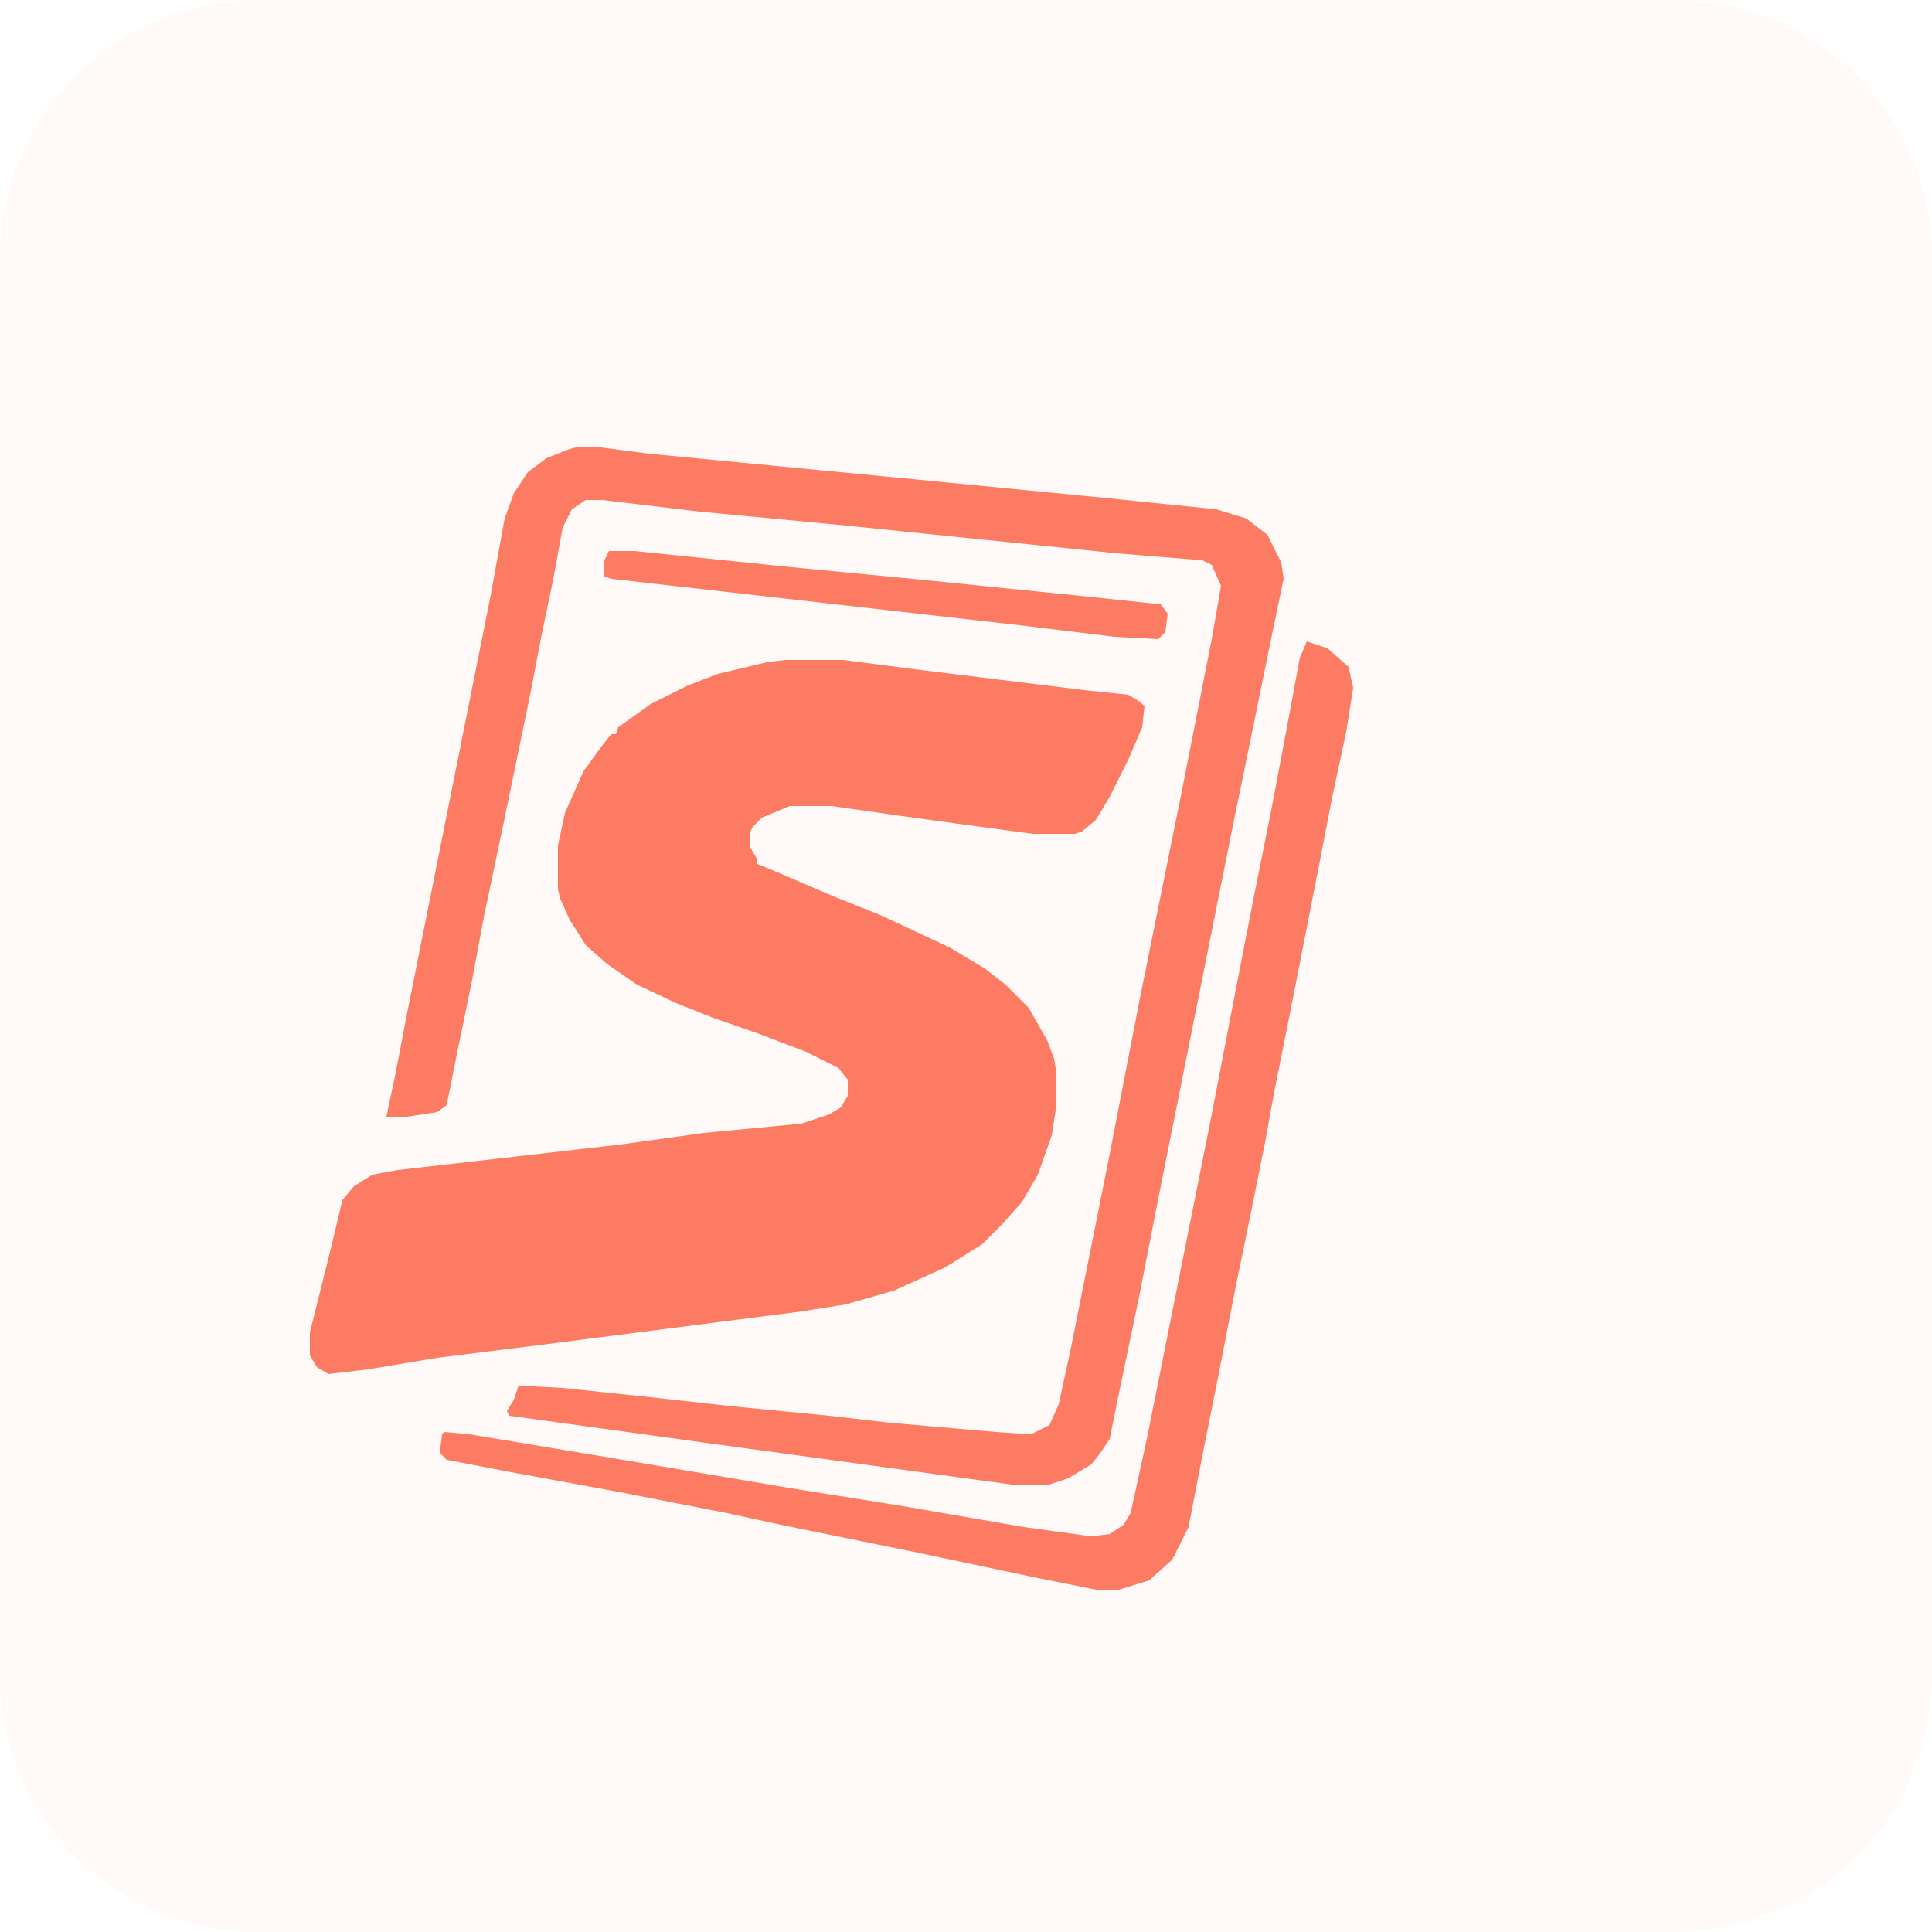
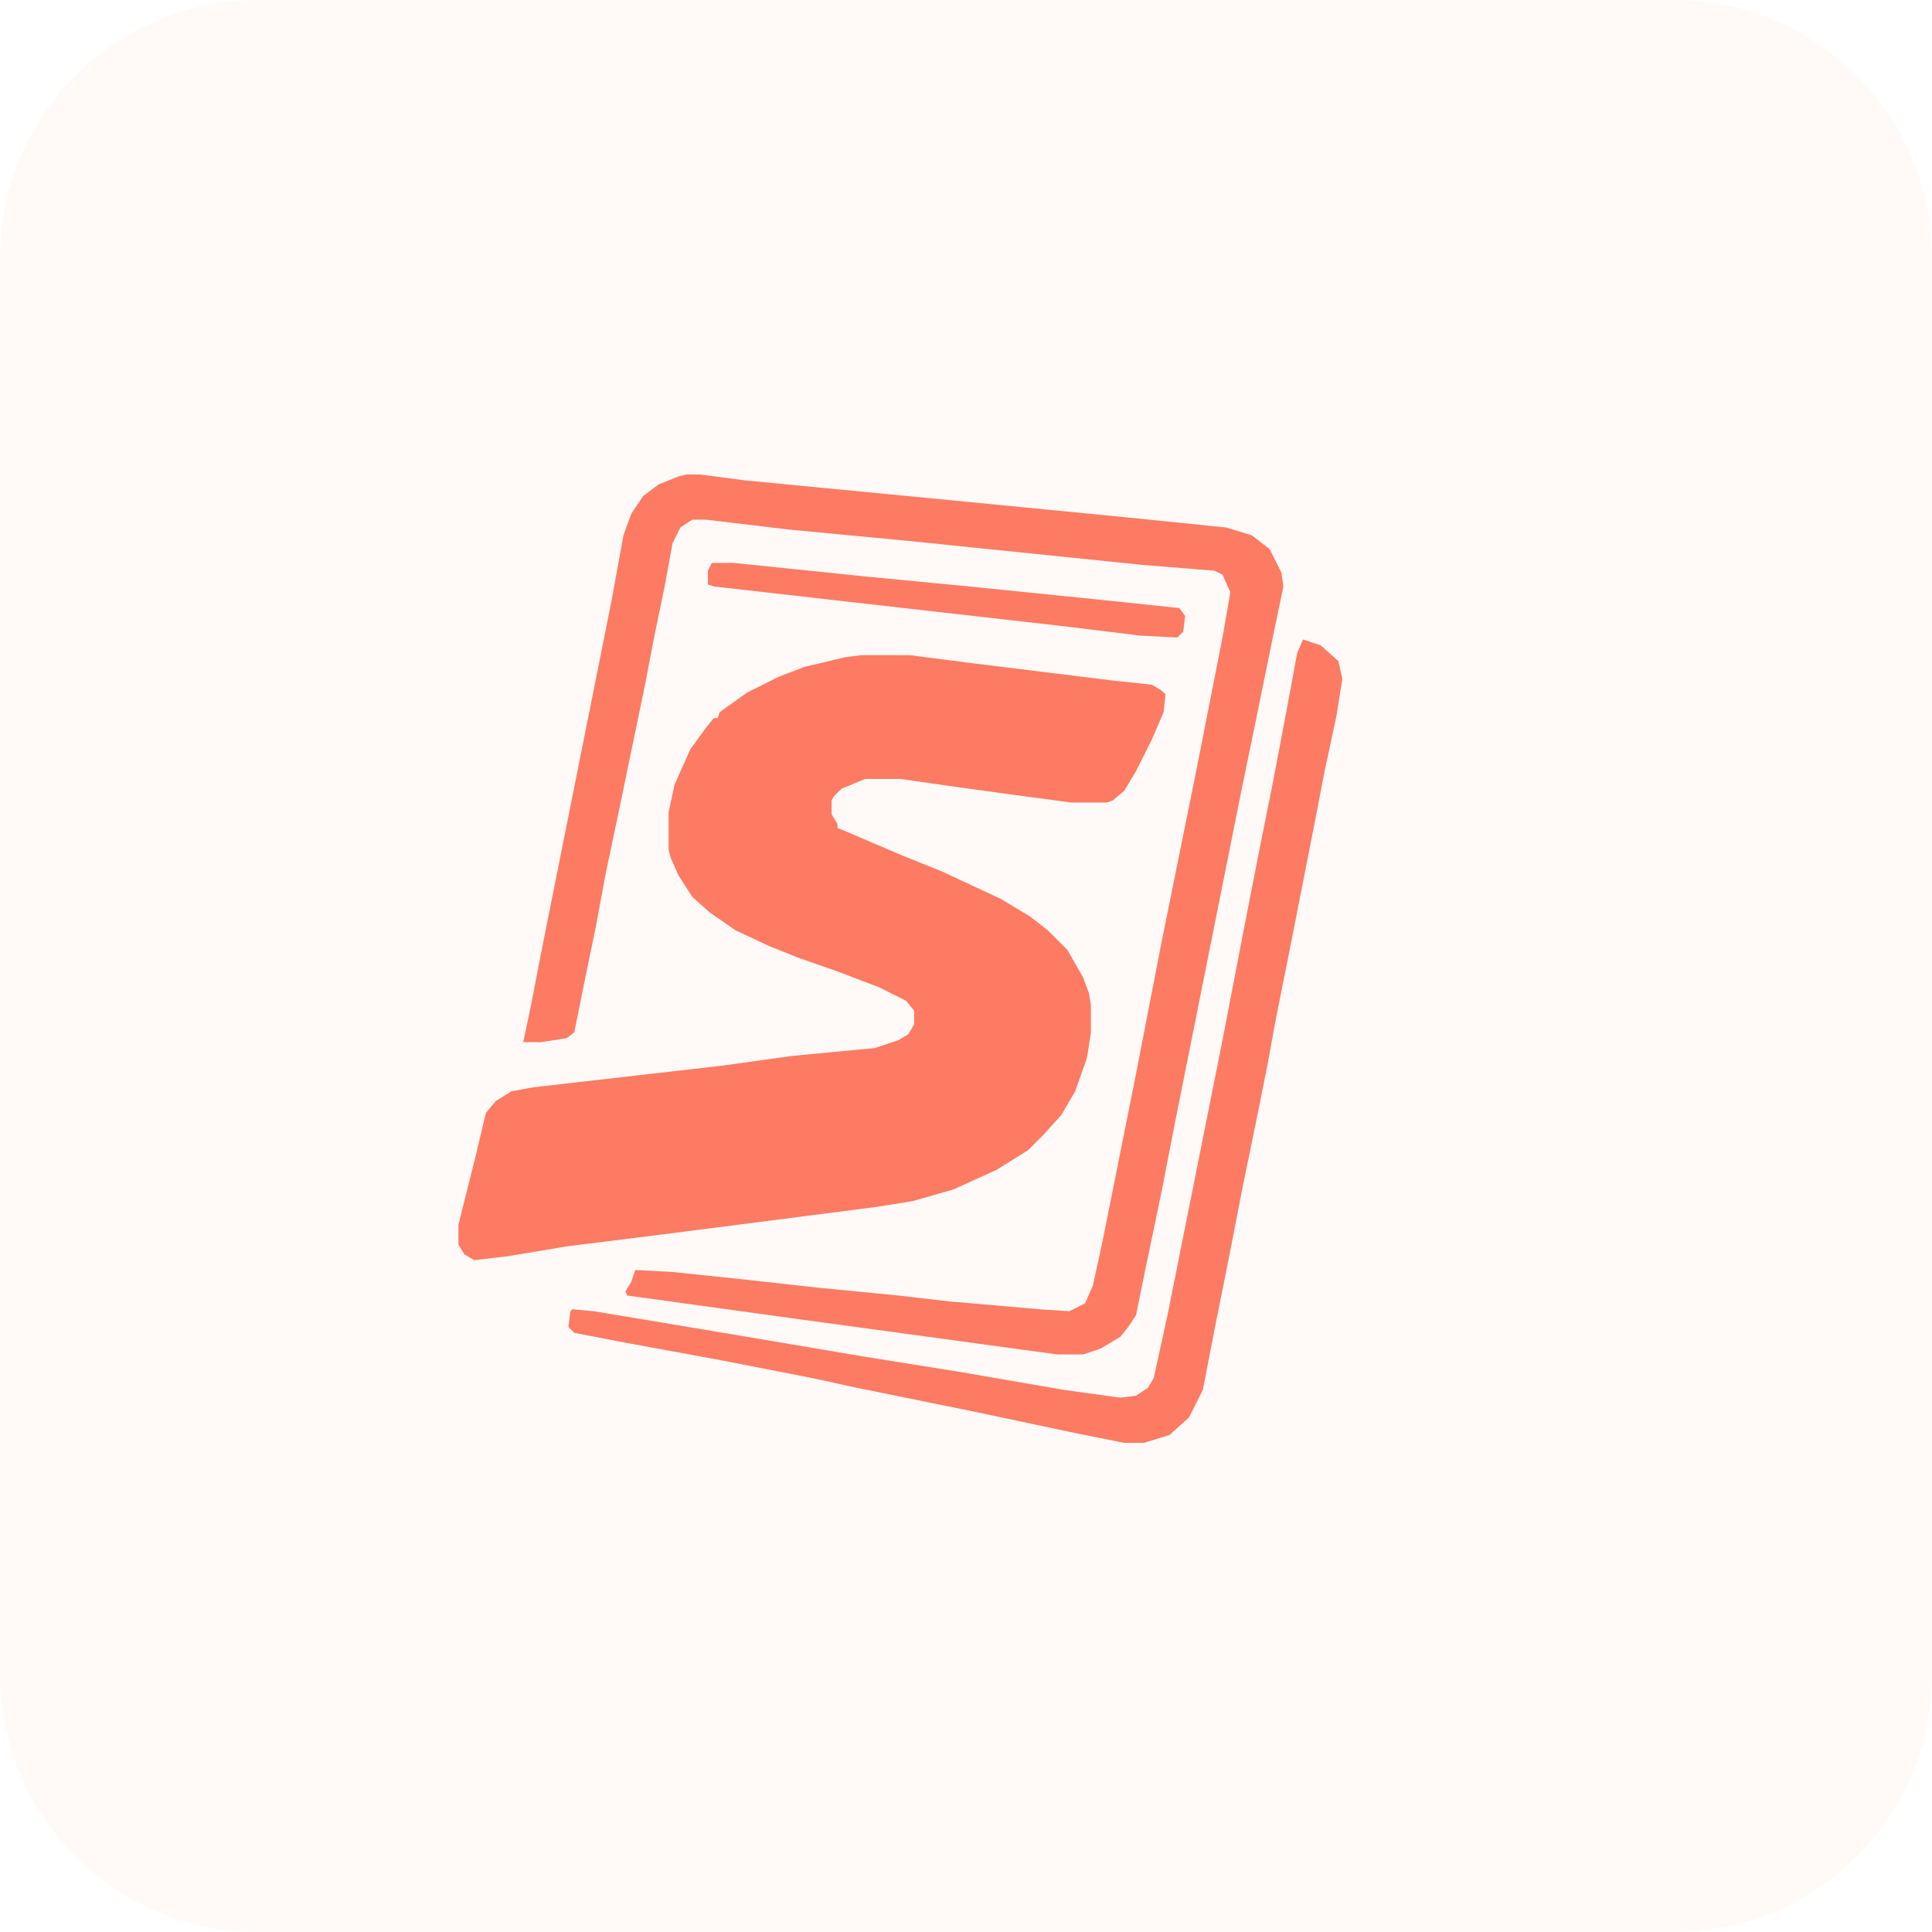
<svg xmlns="http://www.w3.org/2000/svg" width="192" height="192" viewBox="55 660 600 600">
  <rect x="55" y="660" width="600" height="600" rx="80" fill="#FFFAF8" />
-   <g transform="translate(355, 960) scale(0.72) translate(-399, -975)">
+   <g transform="translate(370, 944) scale(0.61) translate(-399, -975)">
    <path transform="translate(321,843)" d="m0 0h25l31 4 73 9 19 2 5 3 2 2-1 9-6 14-8 16-6 10-6 5-3 1h-18l-30-4-29-4-28-4h-18l-12 5-4 4-1 2v7l3 5v2l5 2 28 12 20 8 30 14 15 9 9 7 10 10 8 14 3 8 1 6v14l-2 13-6 17-7 12-9 10-8 8-16 10-22 10-21 6-19 3-109 14-48 6-30 5-17 2-5-3-3-5v-10l9-36 5-21 5-6 8-5 11-2 96-11 36-5 42-4 12-4 5-3 3-5v-7l-4-5-14-7-21-8-20-7-15-6-17-8-13-9-9-8-7-11-4-9-1-4v-19l3-14 8-18 8-11 4-5h2l1-3 14-10 16-8 13-5 21-5z" fill="#FC7B62" />
    <path transform="translate(232,751)" d="m0 0h7l23 3 114 11 82 8 49 5 13 4 9 7 6 12 1 7-5 24-10 49-7 34-33 165-7 36-10 48-3 15-4 6-4 5-10 6-9 3h-13l-132-18-87-12-1-2 3-5 2-6 19 1 38 4 36 4 41 4 26 3 46 4 15 1 8-4 4-9 5-23 17-85 6-31 7-36 18-89 13-66 4-23-4-9-4-2-37-3-117-12-63-6-42-5h-7l-6 4-4 8-4 22-5 24-5 26-12 58-8 38-5 27-6 29-5 25-4 3-13 2h-9l4-19 5-26 36-180 6-33 4-11 6-9 8-6 10-4z" fill="#FC7B62" />
    <path transform="translate(546,835)" d="m0 0 9 3 9 8 2 9-3 19-6 28-6 31-11 56-8 40-4 22-5 25-8 39-7 36-7 35-6 31-7 14-10 9-13 4h-10l-25-5-52-11-59-12-23-5-46-9-49-9-26-5-3-3 1-8 1-1 11 1 60 10 77 13 50 8 52 9 29 4 8-1 6-4 3-5 7-32 28-140 10-52 8-41 8-40 7-37 5-27z" fill="#FC7B62" />
    <path transform="translate(245,796)" d="m0 0h11l68 7 52 5 69 7 38 4 3 4-1 8-3 3-19-1-41-5-176-20-3-1v-7z" fill="#FC7B62" />
  </g>
</svg>
